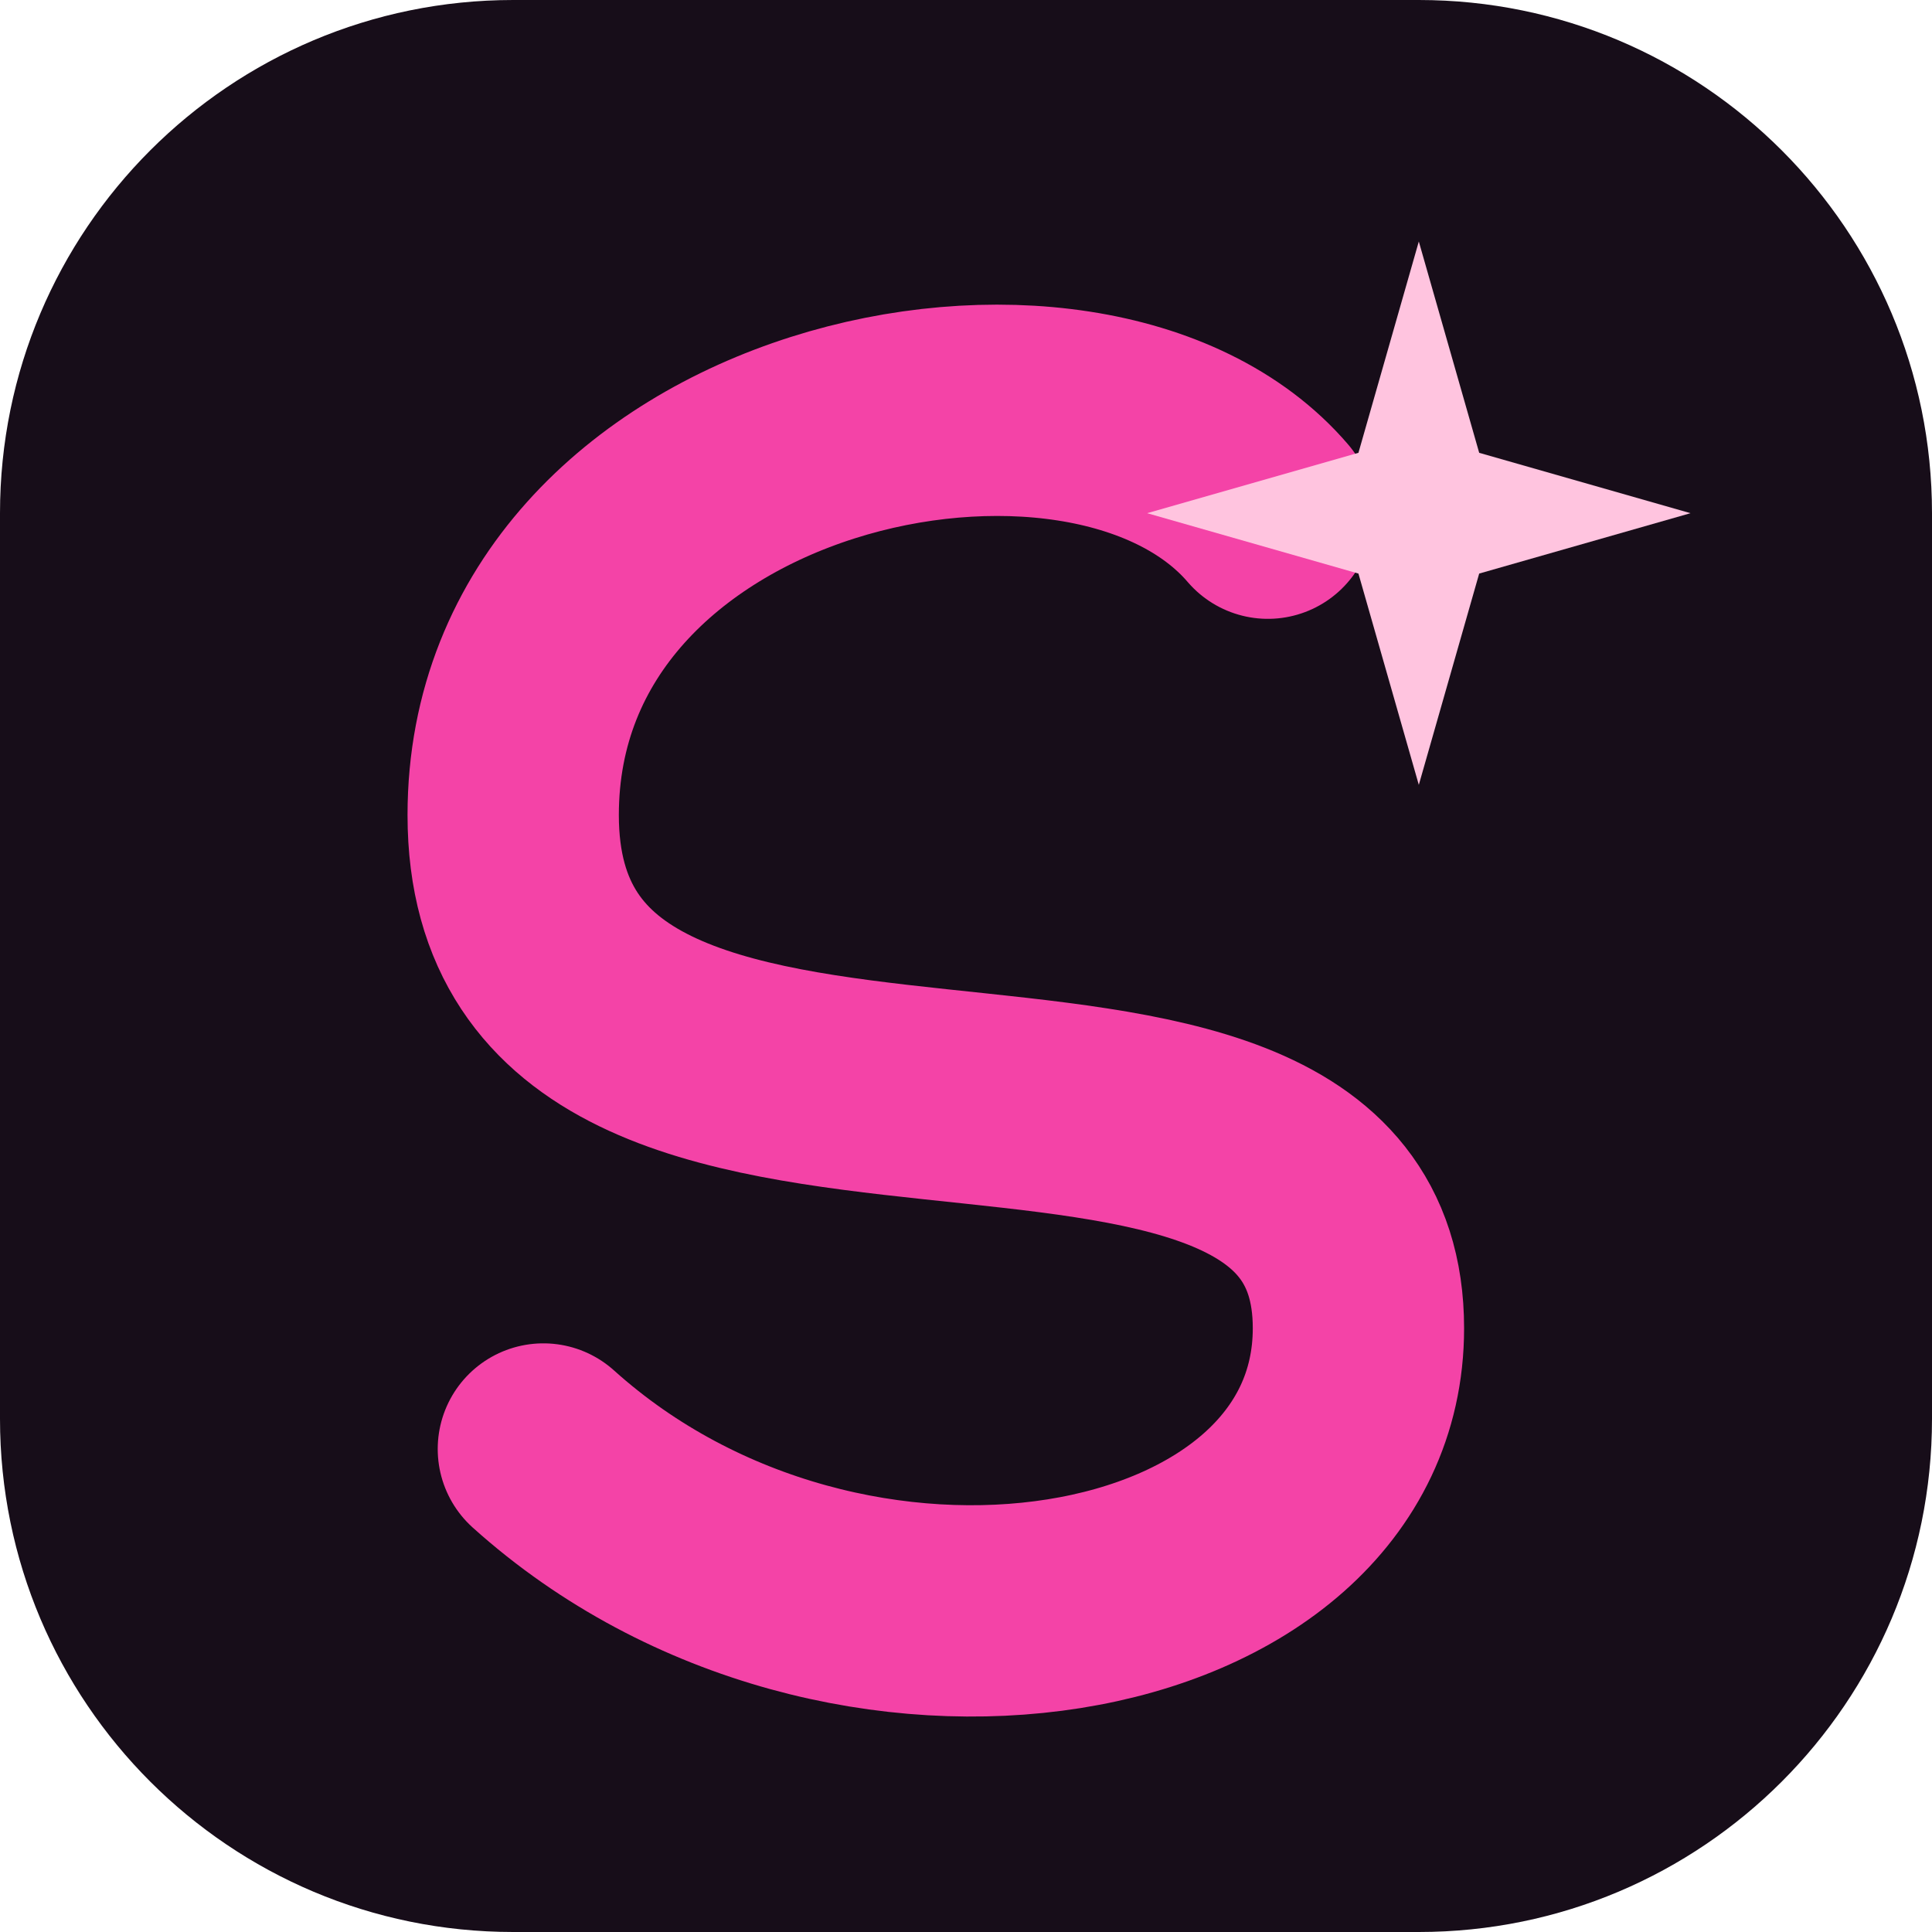
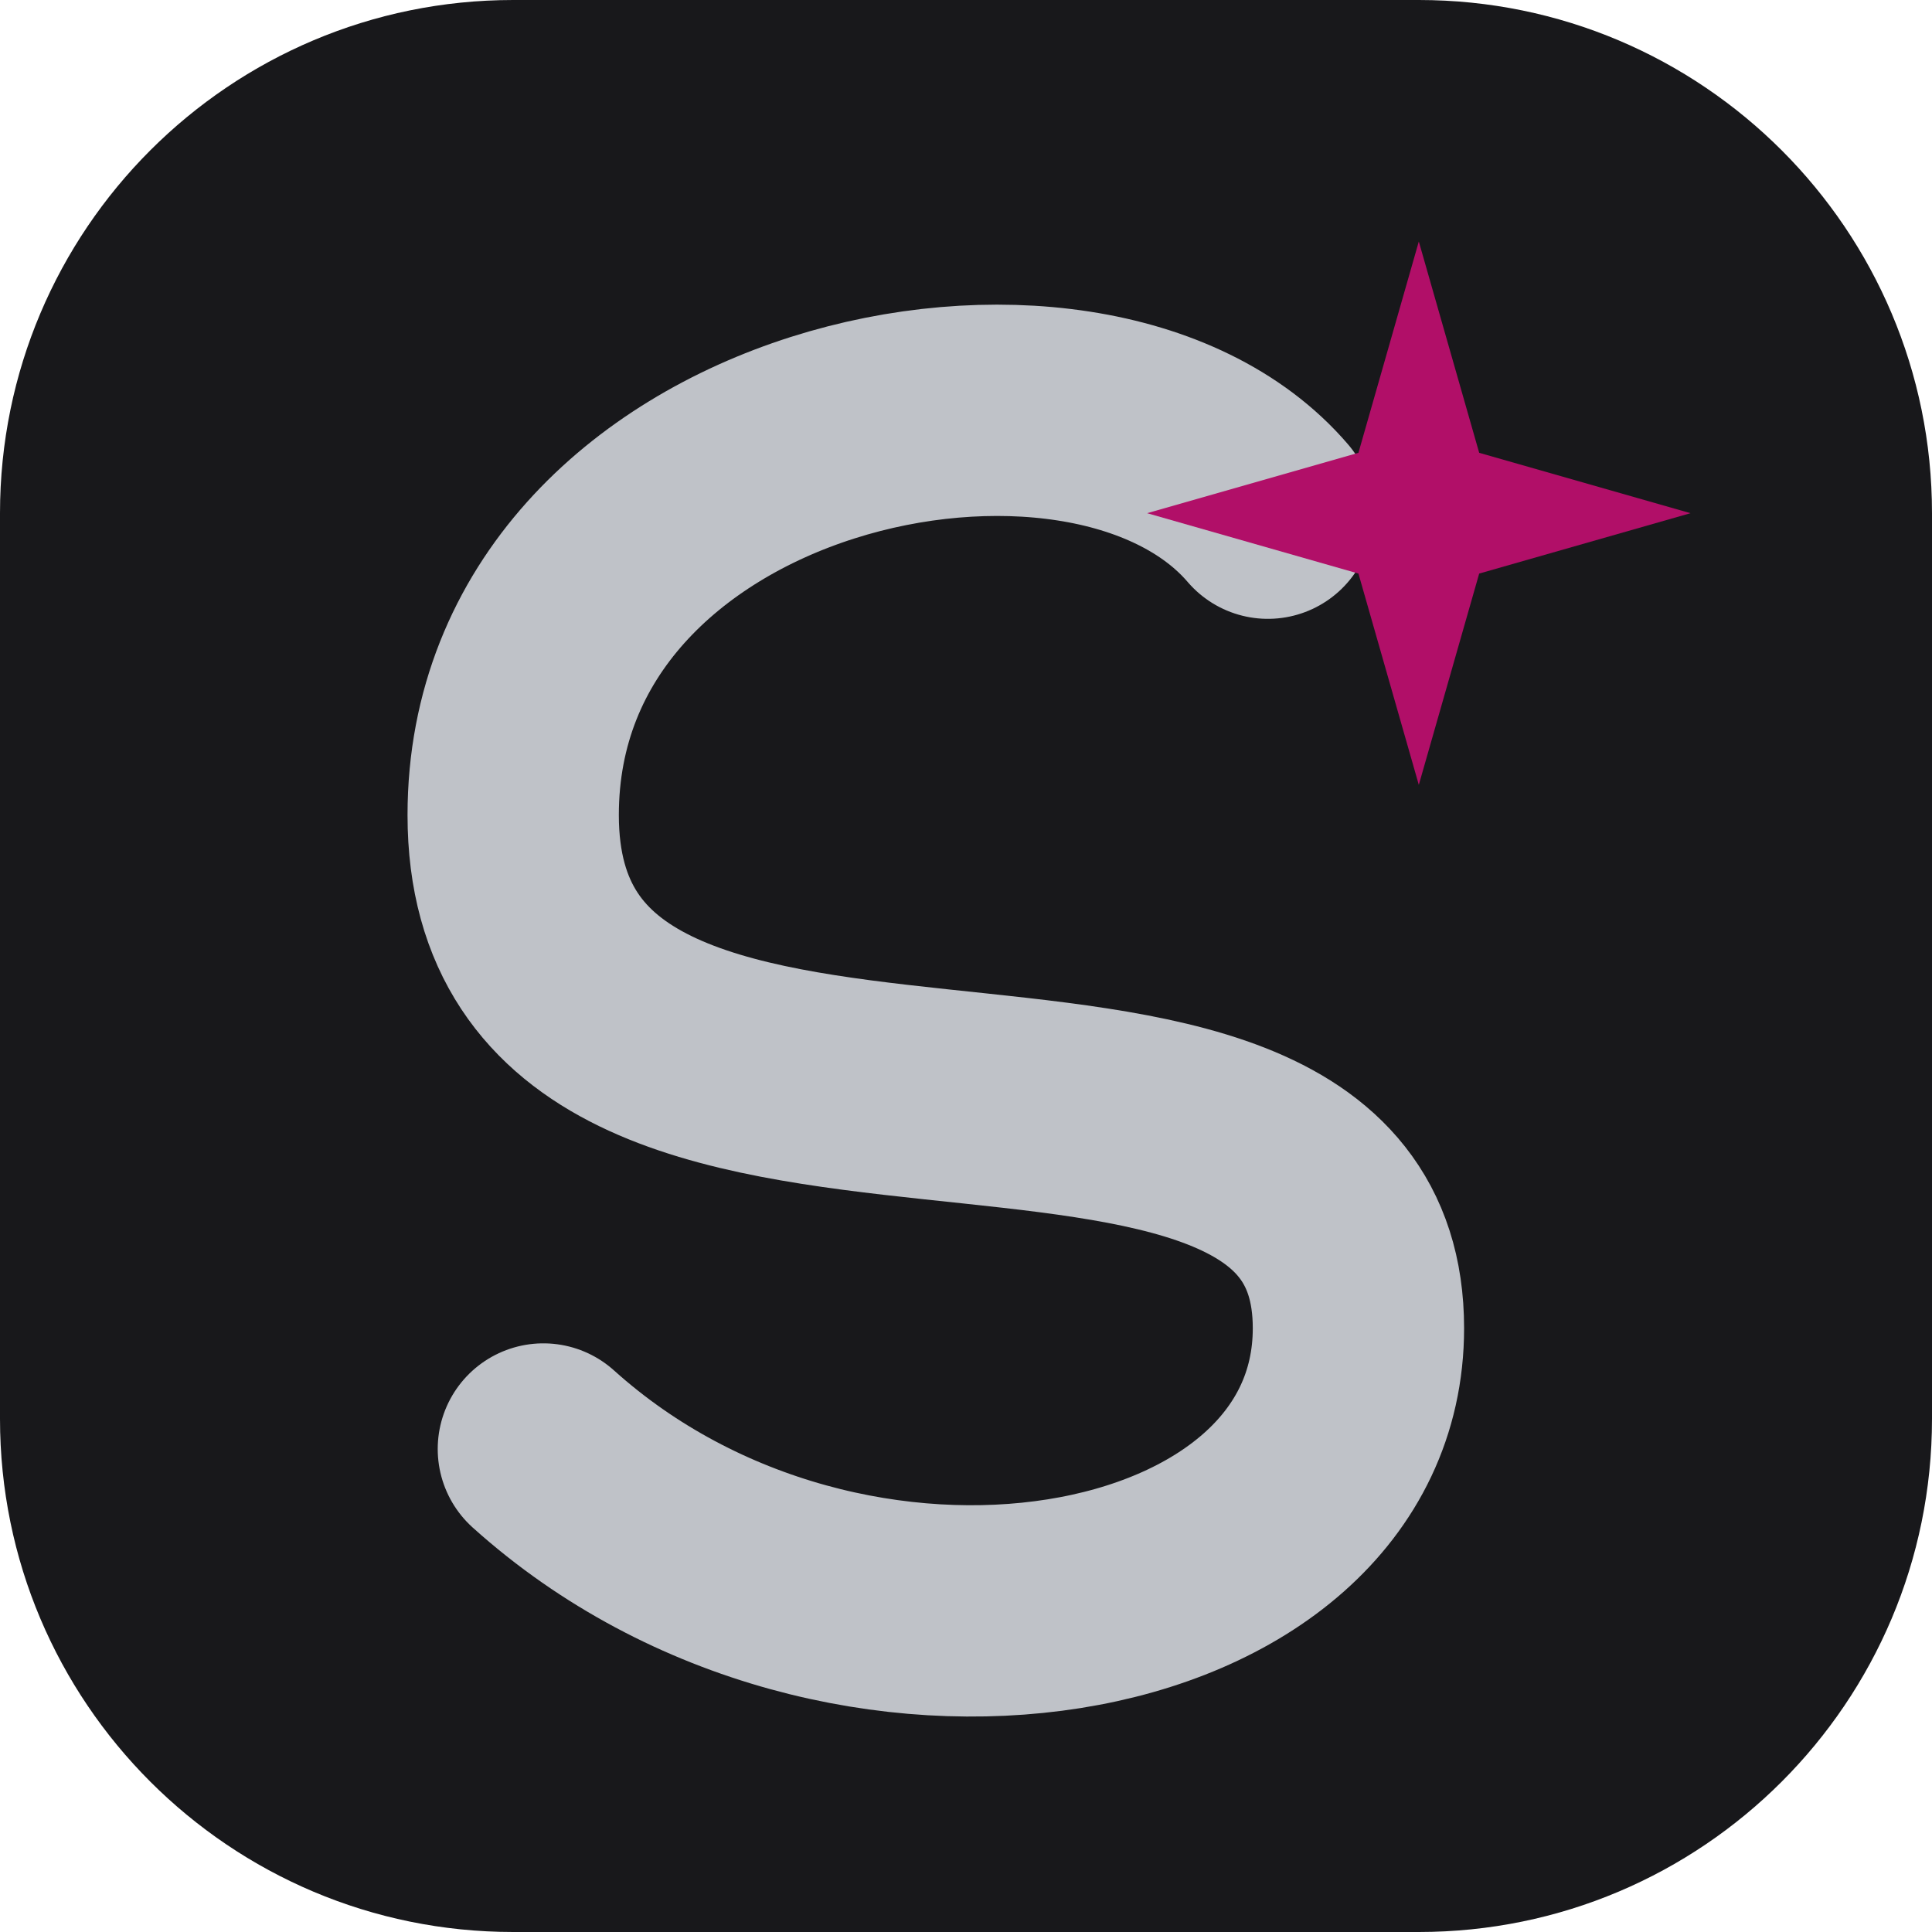
<svg xmlns="http://www.w3.org/2000/svg" viewBox="0 0 64 64">
-   <rect width="64" height="64" rx="17" fill="#170d19" />
-   <path d="M42 17c-6-7-25-3-25 10 0 15 28 4 28 17 0 10-17 13-27 4" stroke="#f443a7" fill="none" stroke-width="7" stroke-linecap="round" />
-   <path d="m47 8 2 7 7 2-7 2-2 7-2-7-7-2 7-2z" fill="#ffc4df" />
+   <rect width="64" height="64" rx="17" fill="#18181b" />
+   <path d="M42 17c-6-7-25-3-25 10 0 15 28 4 28 17 0 10-17 13-27 4" stroke="#bfc2c8" fill="none" stroke-width="7" stroke-linecap="round" />
+   <path d="m47 8 2 7 7 2-7 2-2 7-2-7-7-2 7-2z" fill="#b10f68" />
</svg>
